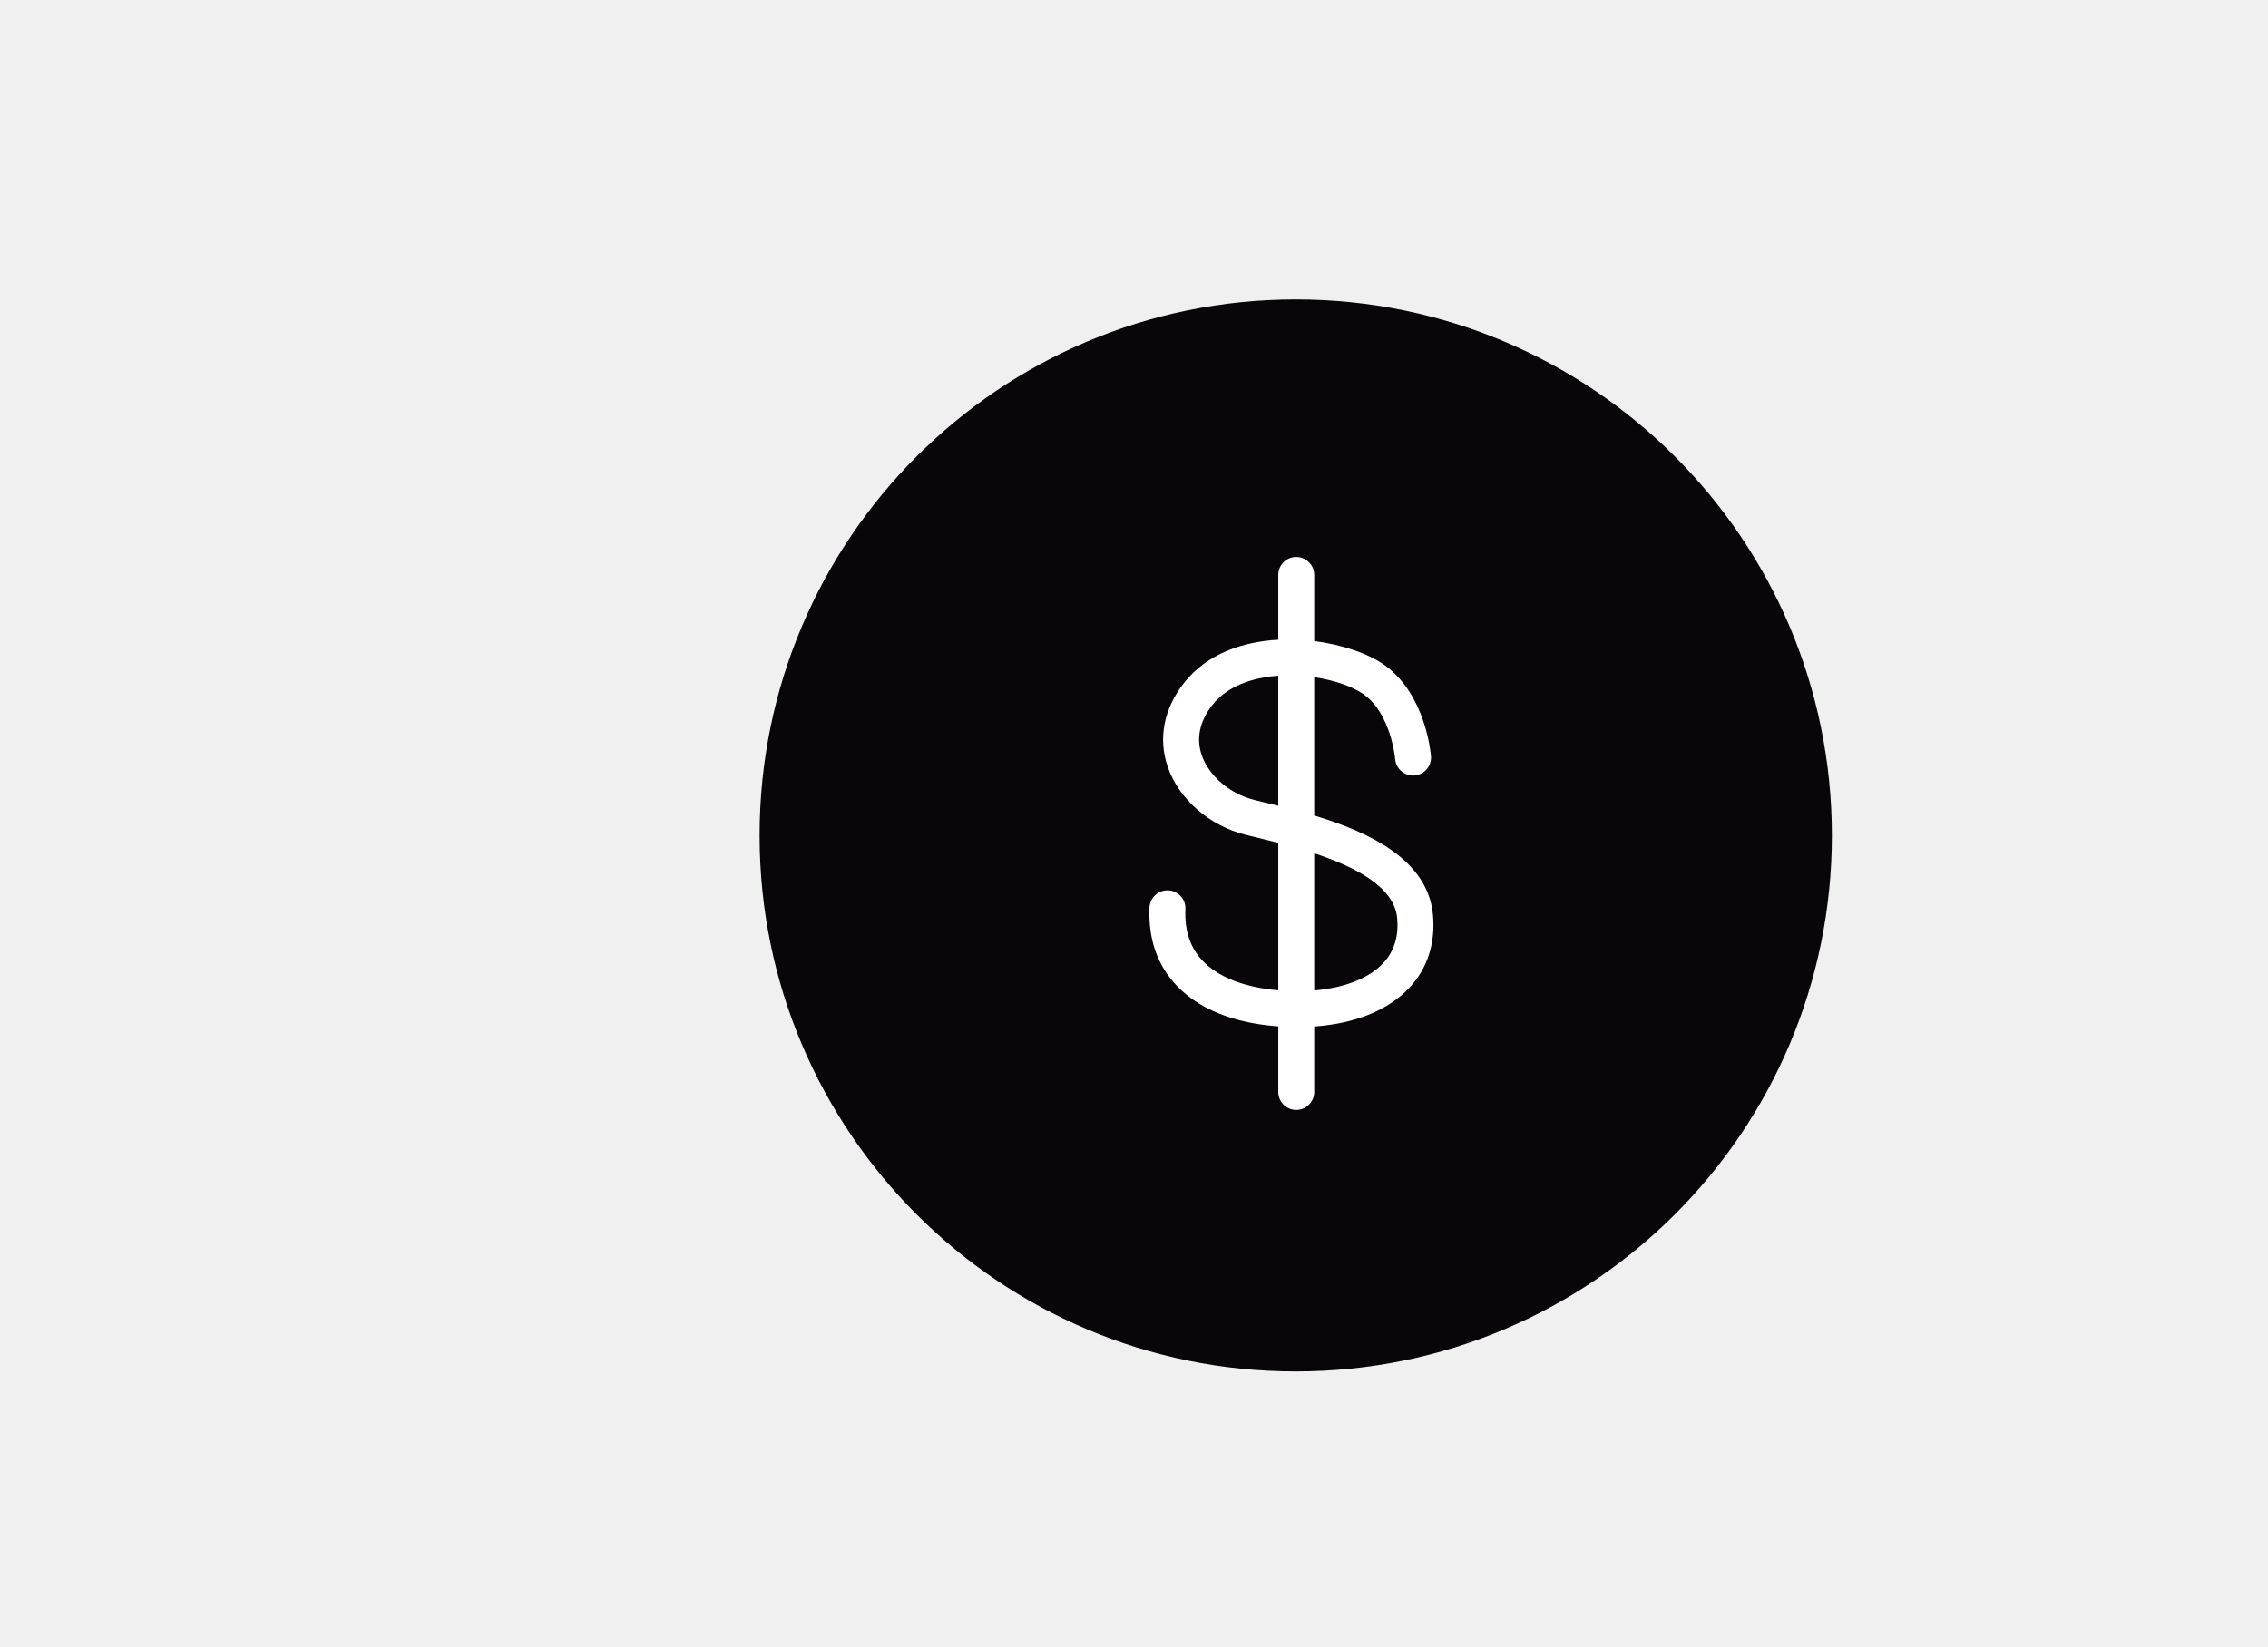
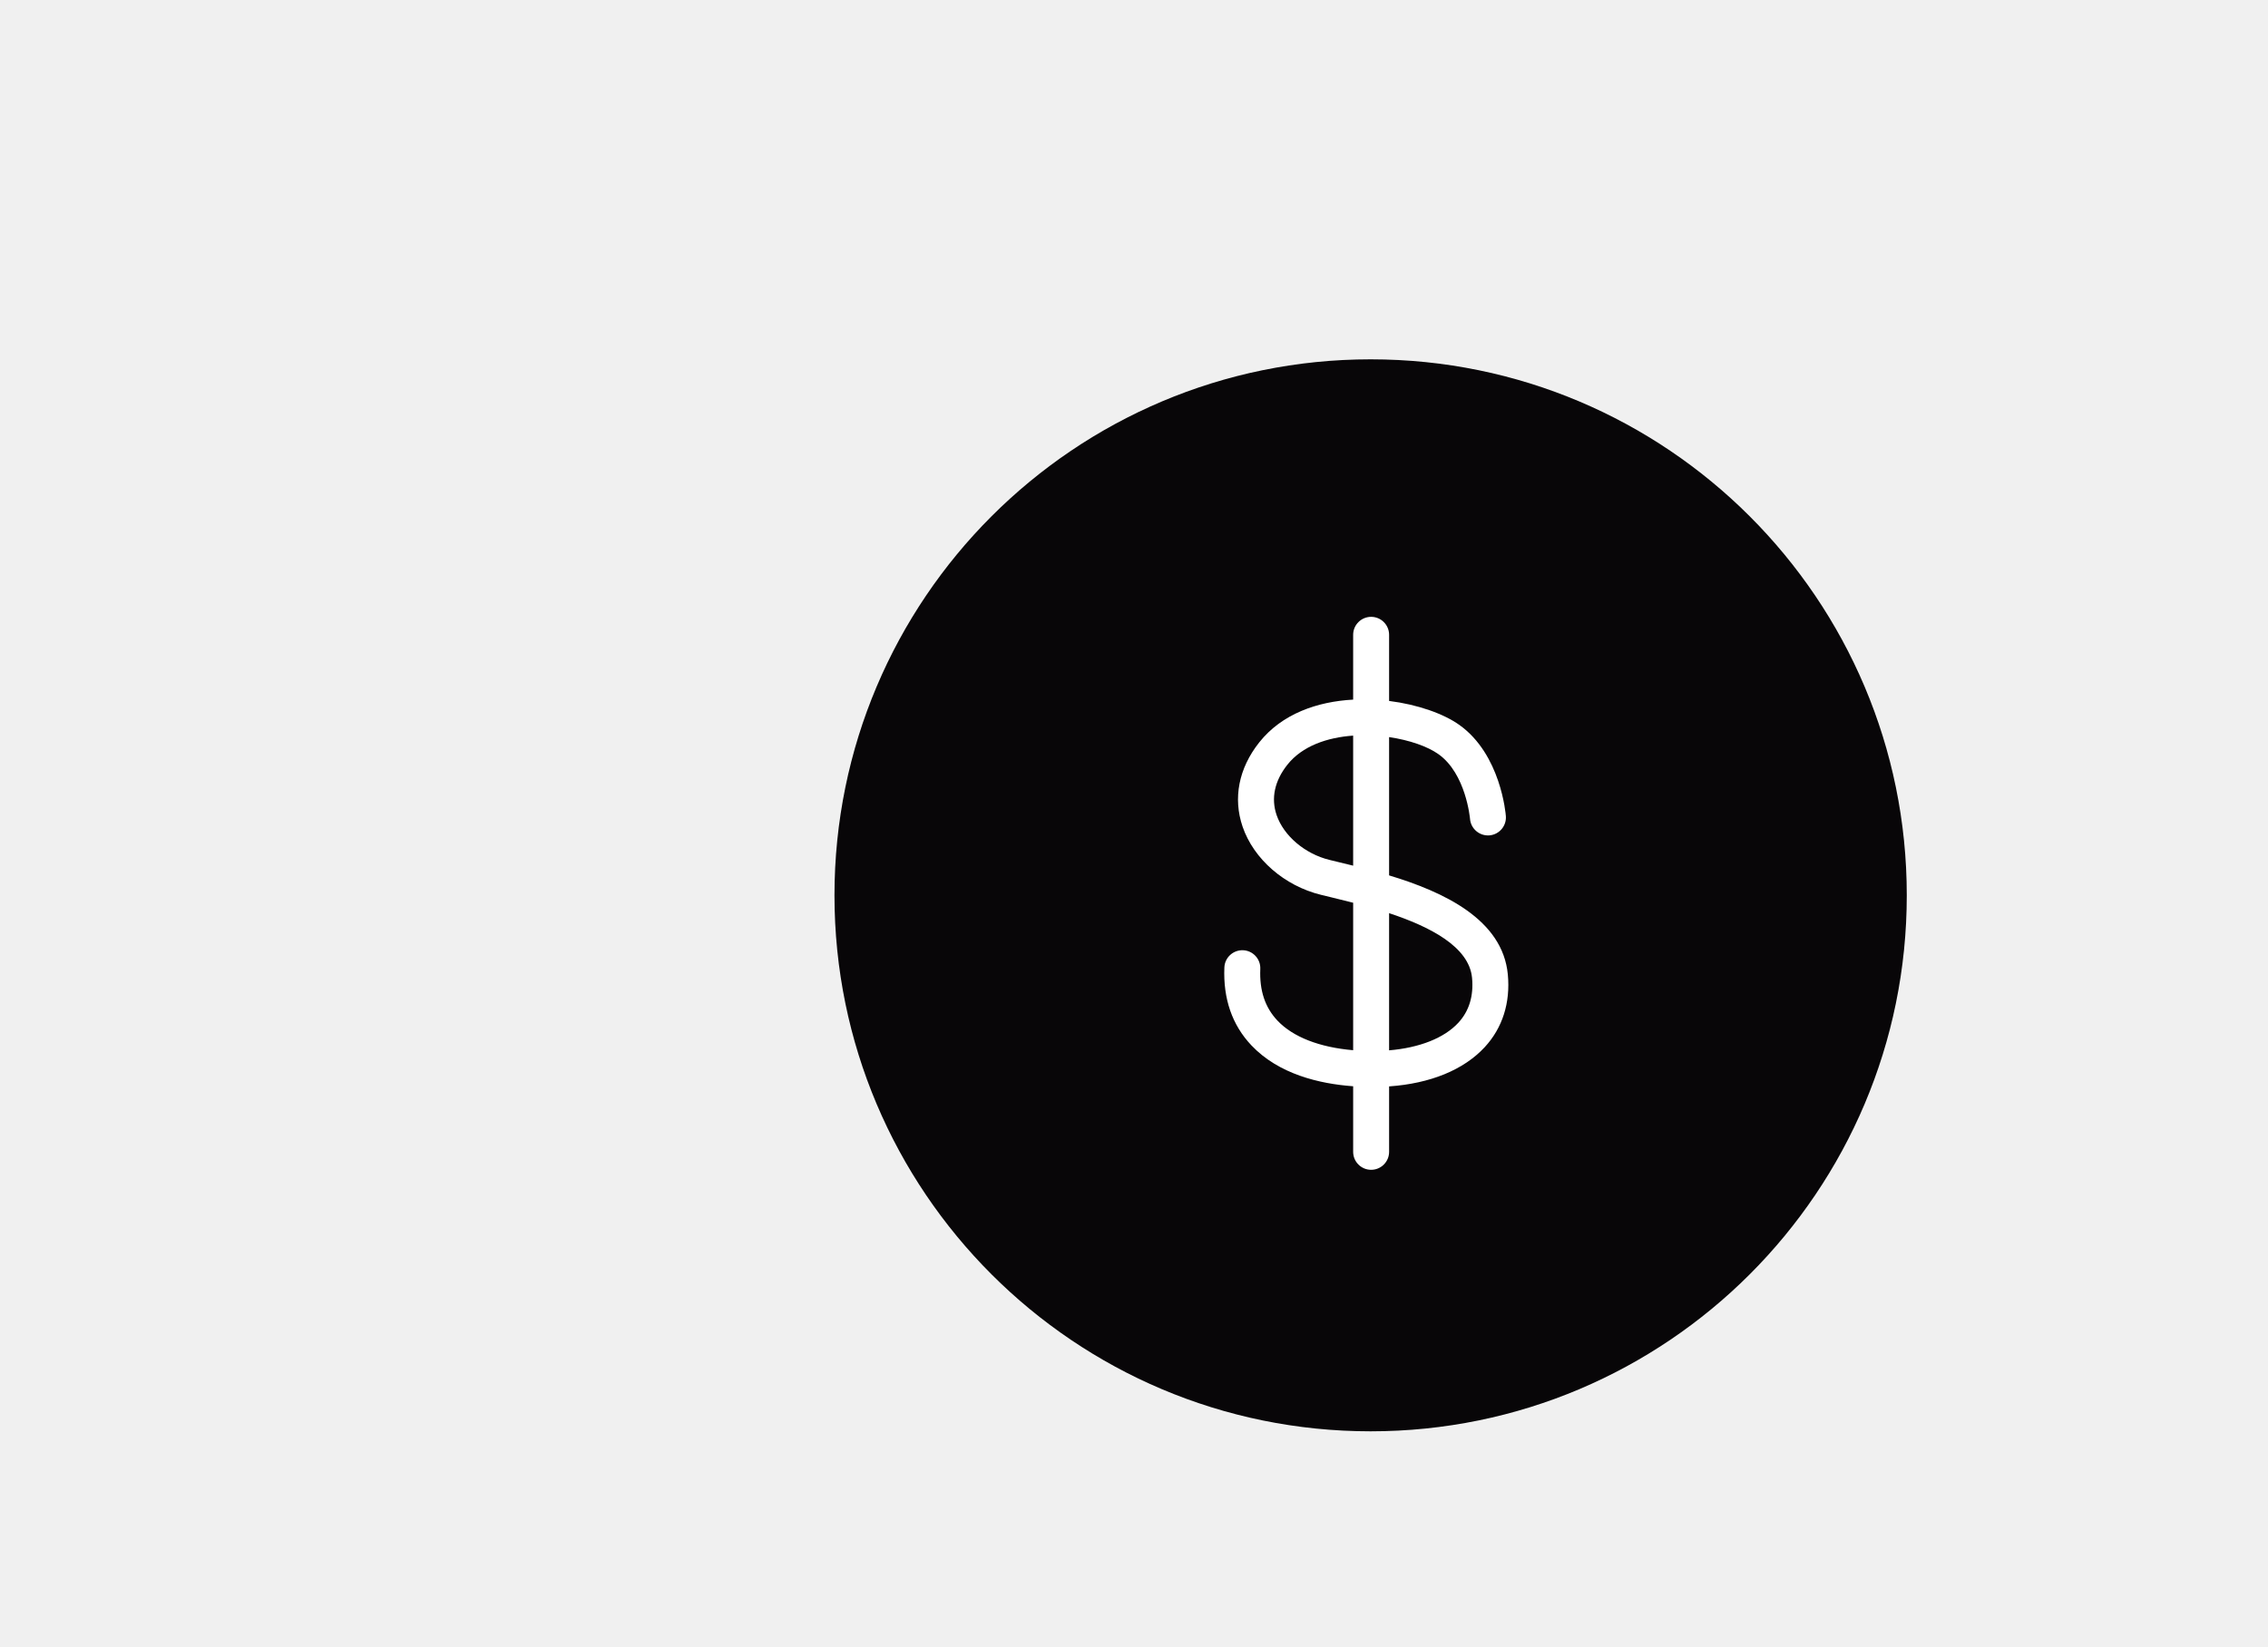
- <svg xmlns="http://www.w3.org/2000/svg" width="1396" height="1014" viewBox="0 -100 250 550" style="background-color:#deca86">
+ <svg xmlns="http://www.w3.org/2000/svg" width="1396" height="1014" viewBox="0 -120 200 550" style="background-color:#deca86">
  <circle fill="#080608" cx="179" cy="179" r="179" />
  <path fill="#fff" d="M224.808 205.44c-1.724-18.39-21.374-27.583-39.641-33.095v-46.187c6.802.999 12.868 3.121 16.513 5.724 9.136 6.525 10.479 21.277 10.505 21.583.256 3.299 3.163 5.757 6.434 5.519a6.001 6.001 0 005.532-6.435c-.063-.836-1.703-20.579-15.496-30.431-5.245-3.746-13.893-6.83-23.487-8.032V92a6 6 0 00-12 0v21.643c-11.912.645-23.764 4.7-31.369 14.297-6.835 8.625-8.803 18.621-5.539 28.146 3.709 10.828 13.972 19.754 26.146 22.74.967.237 1.987.483 3.051.74 2.322.561 4.938 1.194 7.712 1.91v49.252c-11.218-.958-20.076-4.392-25.266-9.881-4.163-4.403-6.04-10.051-5.739-17.265a6 6 0 00-5.745-6.245c-3.32-.117-6.107 2.435-6.245 5.745-.437 10.474 2.595 19.224 9.01 26.009 9.105 9.631 22.684 12.854 33.985 13.674v21.9a6 6 0 0012 0v-21.854c13.716-.955 24.901-5.504 31.922-13.103 5.934-6.421 8.603-14.813 7.717-24.268zm-56.537-37.538a1005.45 1005.45 0 01-3.008-.729c-8.178-2.006-15.271-8.024-17.652-14.975-1.921-5.605-.679-11.417 3.591-16.805 4.972-6.273 13.308-9.119 21.965-9.727v43.43c-1.696-.42-3.34-.818-4.896-1.194zm40.004 53.665c-4.728 5.116-12.969 8.341-23.108 9.202v-45.813c13.501 4.464 26.714 11.159 27.693 21.604.568 6.051-.975 11.101-4.585 15.007z" />
</svg>
